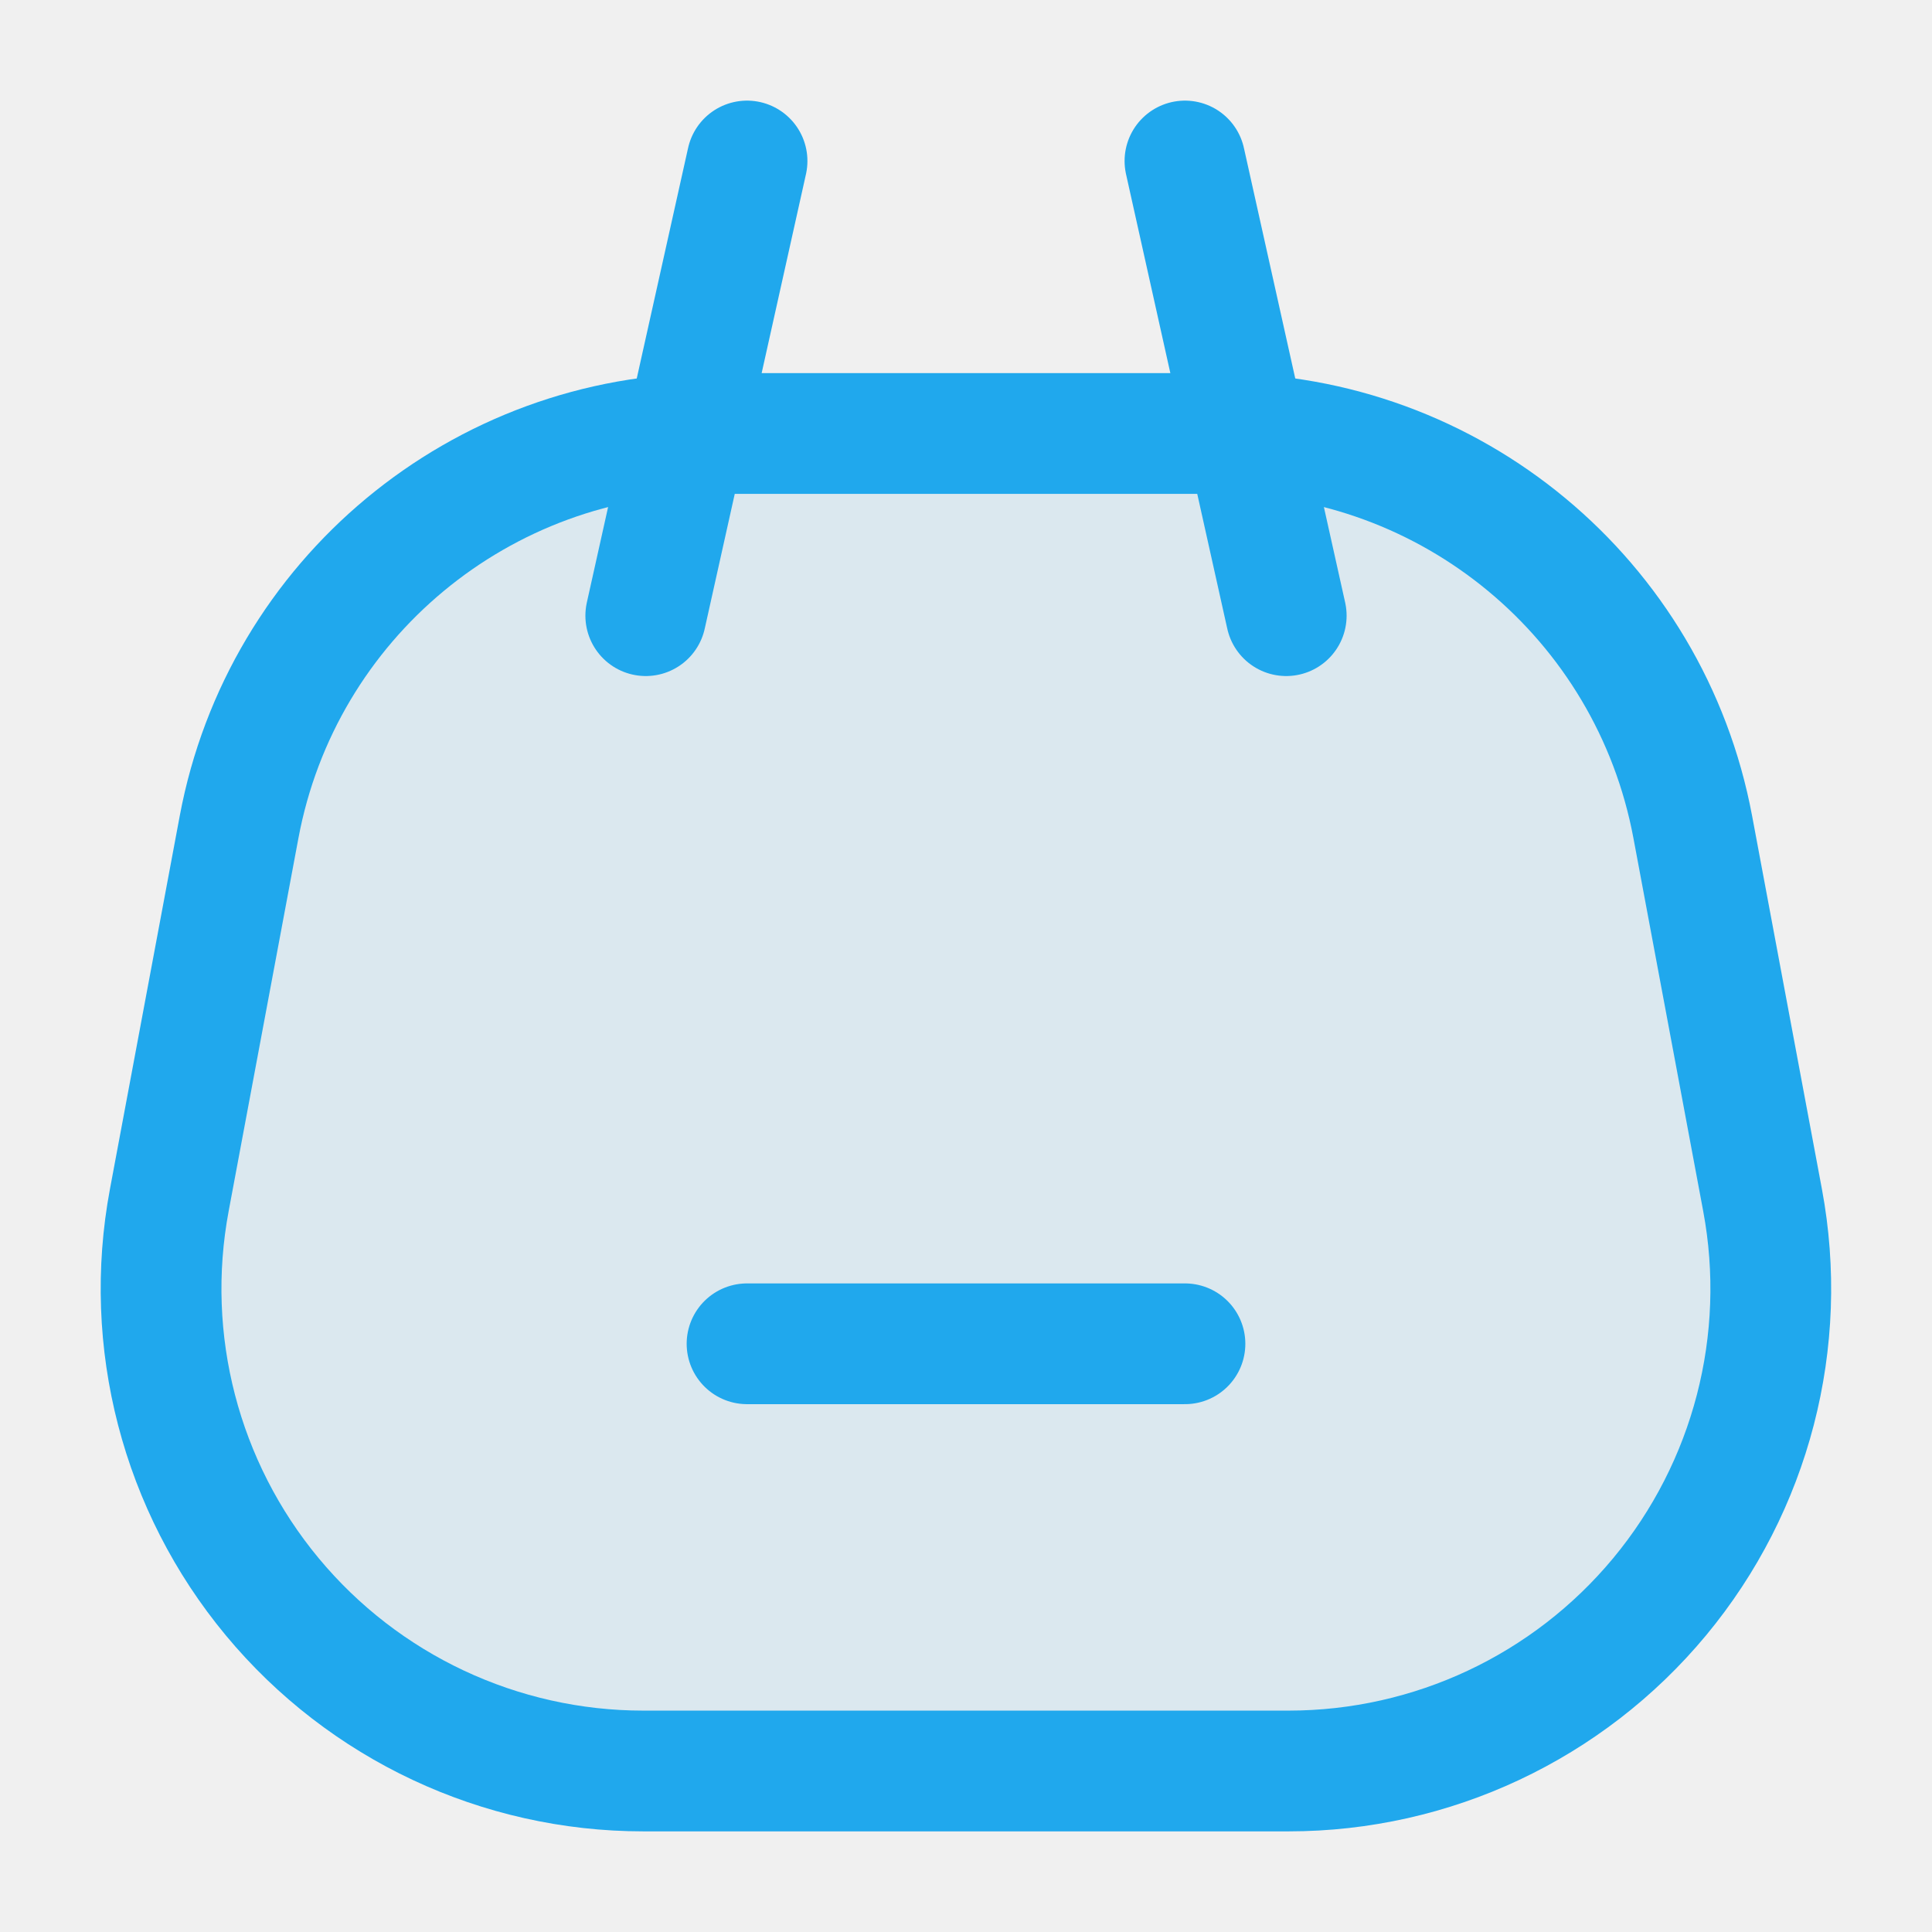
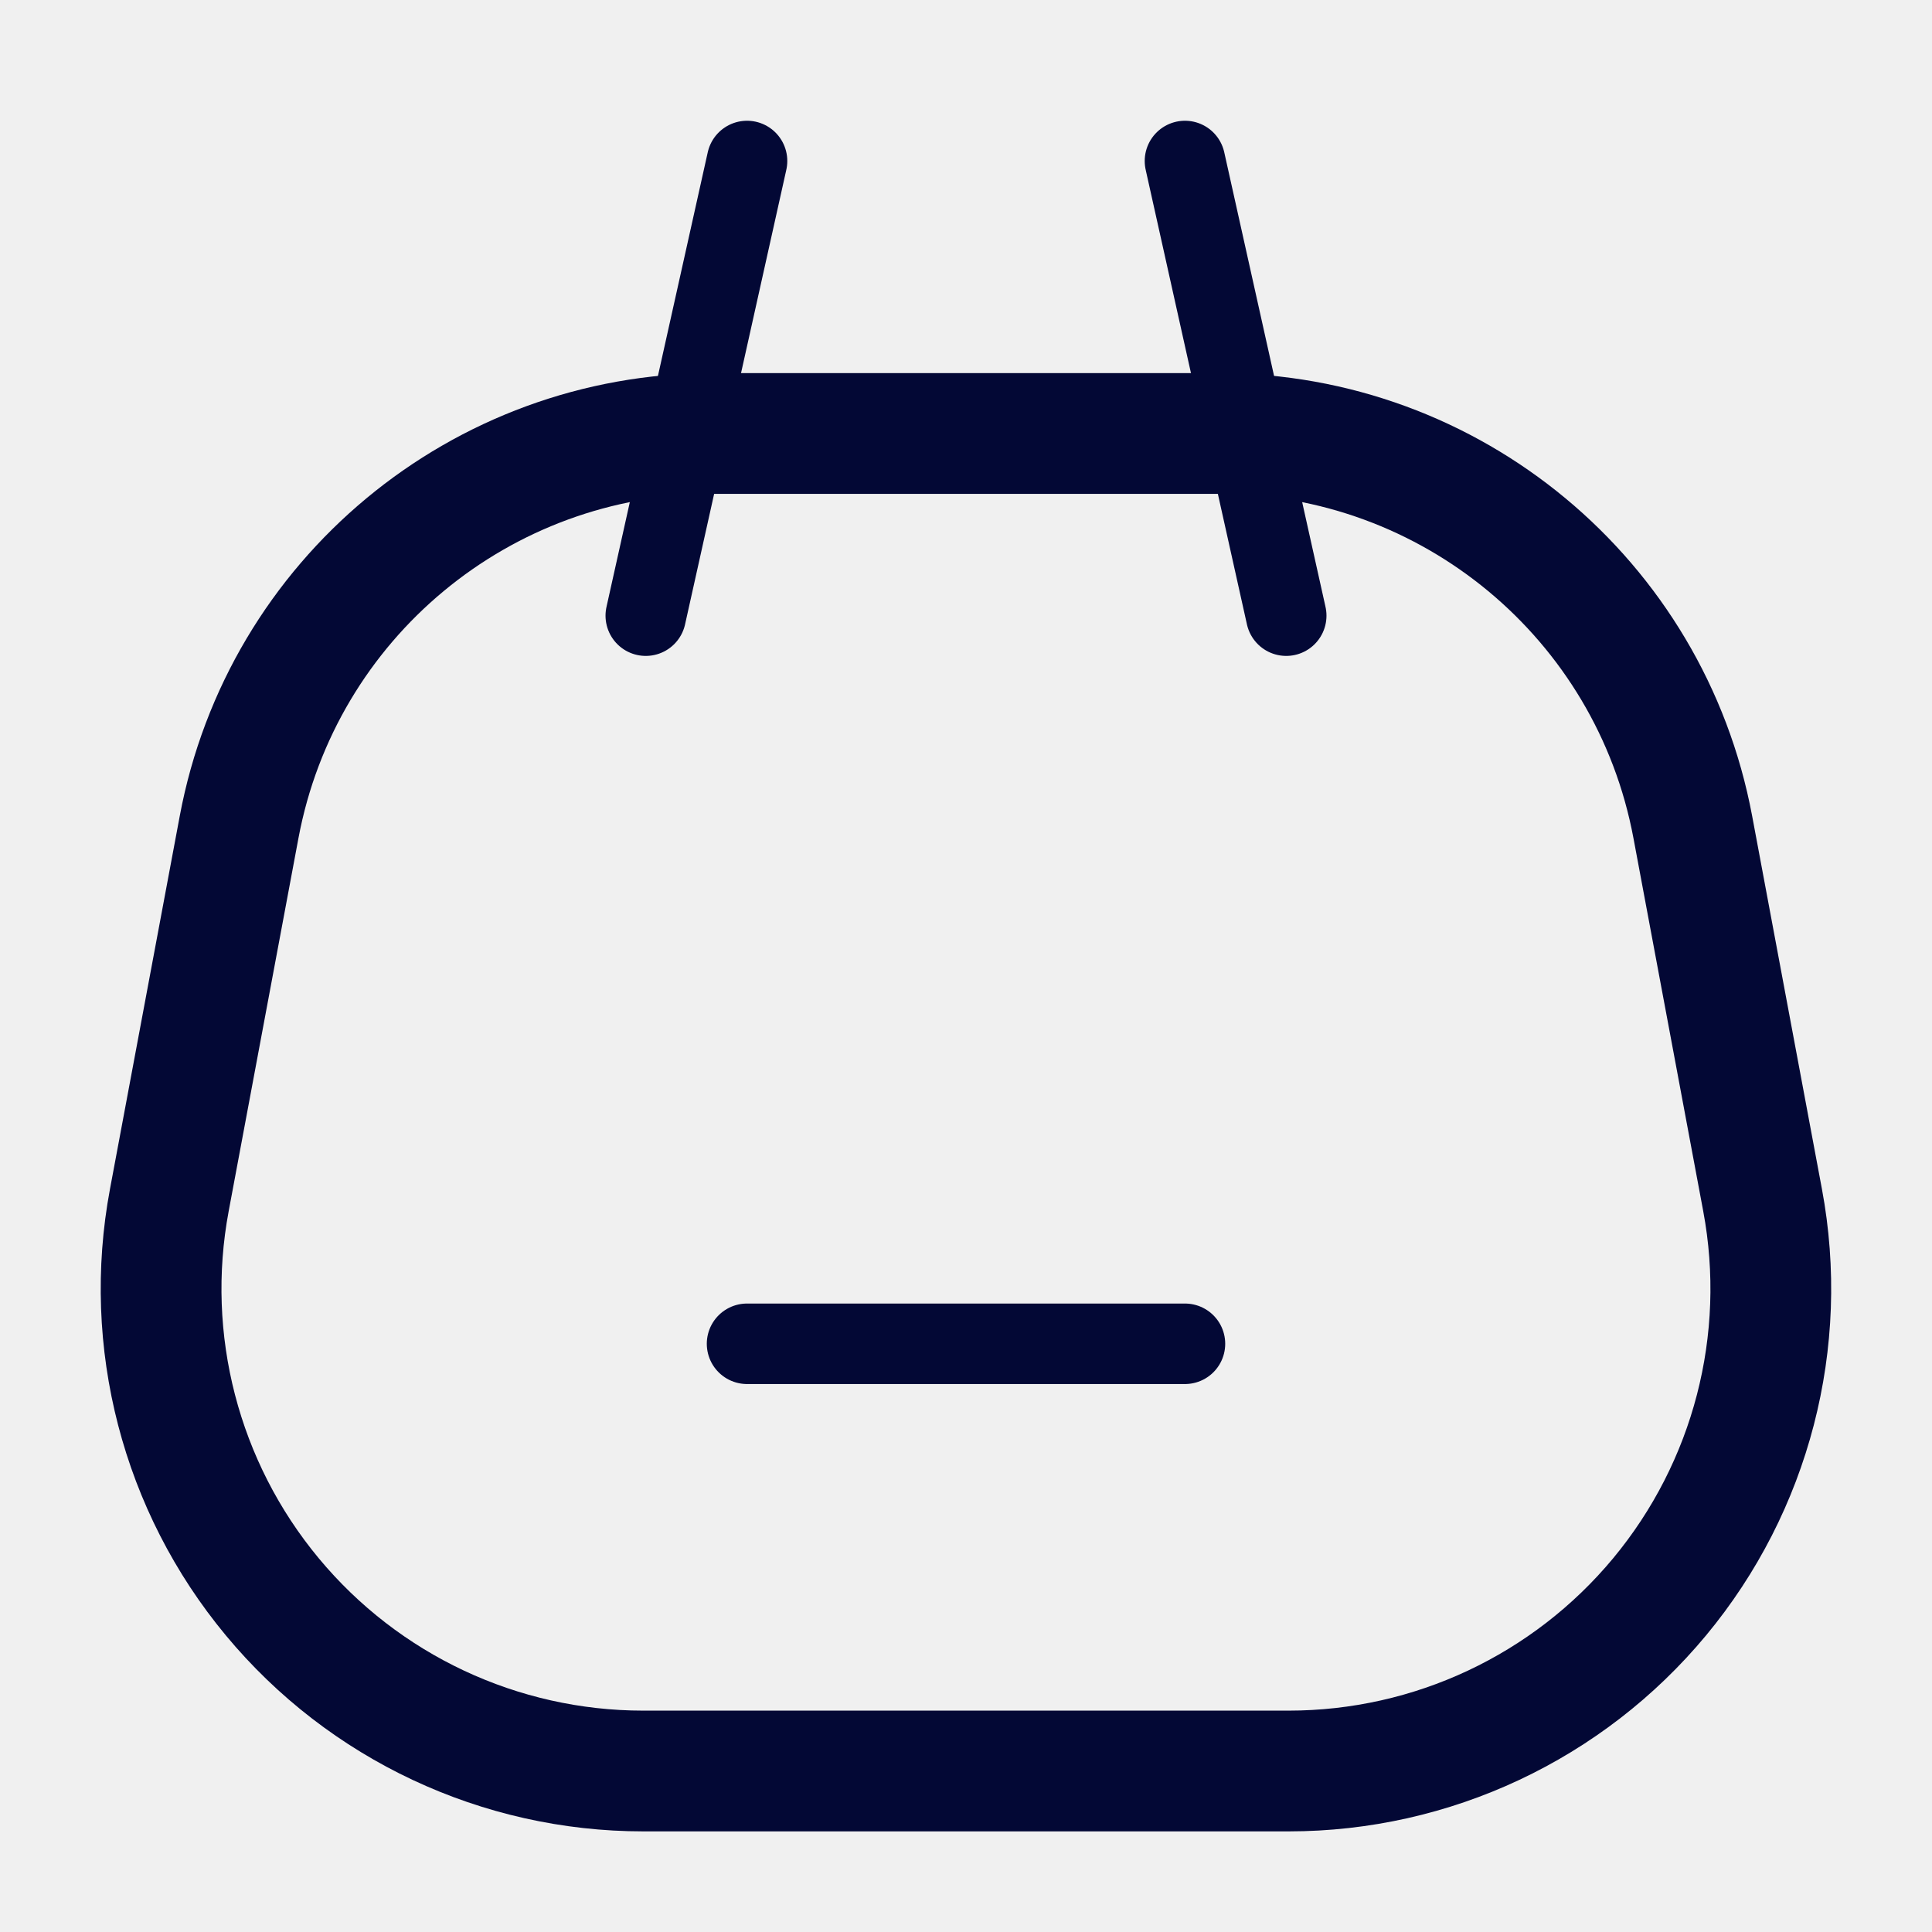
<svg xmlns="http://www.w3.org/2000/svg" id="Layer_1" data-name="Layer 1" viewBox="0 0 24 24">
  <defs>
-     <style>.cls-1,.cls-3{fill:none;}.cls-2{fill:#20a8ed;opacity:0.1;}.cls-3{stroke:#20a8ed;stroke-linecap:round;stroke-miterlimit:10;stroke-width:1.5px;}</style>
+     <style>.cls-1{fill:#fff;opacity:0;}.cls-2,.cls-3{fill:none;stroke:#030835;stroke-linecap:round;stroke-miterlimit:10;}.cls-2{stroke-width:1.5px;}</style>
  </defs>
  <rect class="cls-1" width="24" height="24" />
  <g id="Bag">
-     <path class="cls-2" d="M178.616,192.681h-8.017a5.99,5.99,0,0,1-5.888-7.092l.867-4.635a5.99,5.99,0,0,1,5.888-4.888h6.282a5.99,5.99,0,0,1,5.888,4.888l.867,4.635A5.99,5.99,0,0,1,178.616,192.681Z" transform="translate(-162.6079 -170.6811)" />
-     <path class="cls-3" d="M178.616,192.681h-8.017a5.99,5.99,0,0,1-5.888-7.092l.867-4.635a5.99,5.99,0,0,1,5.888-4.888h6.282a5.99,5.99,0,0,1,5.888,4.888l.867,4.635A5.99,5.99,0,0,1,178.616,192.681Z" transform="translate(-162.6079 -170.6811)" />
+     <path class="cls-2" d="M185.404,189.432h-8.017a5.99,5.99,0,0,1-5.888-7.092l.867-4.635a5.99,5.99,0,0,1,5.888-4.888h6.282a5.99,5.99,0,0,1,5.888,4.888l.867,4.635A5.99,5.99,0,0,1,185.404,189.432Z" transform="translate(-169.3956 -167.4319)" />
    <line class="cls-3" x1="14.72" y1="16.693" x2="9.28" y2="16.693" />
    <line class="cls-3" x1="15.978" y1="7.648" x2="14.72" y2="2" />
    <line class="cls-3" x1="8.022" y1="7.648" x2="9.28" y2="2" />
  </g>
</svg>
